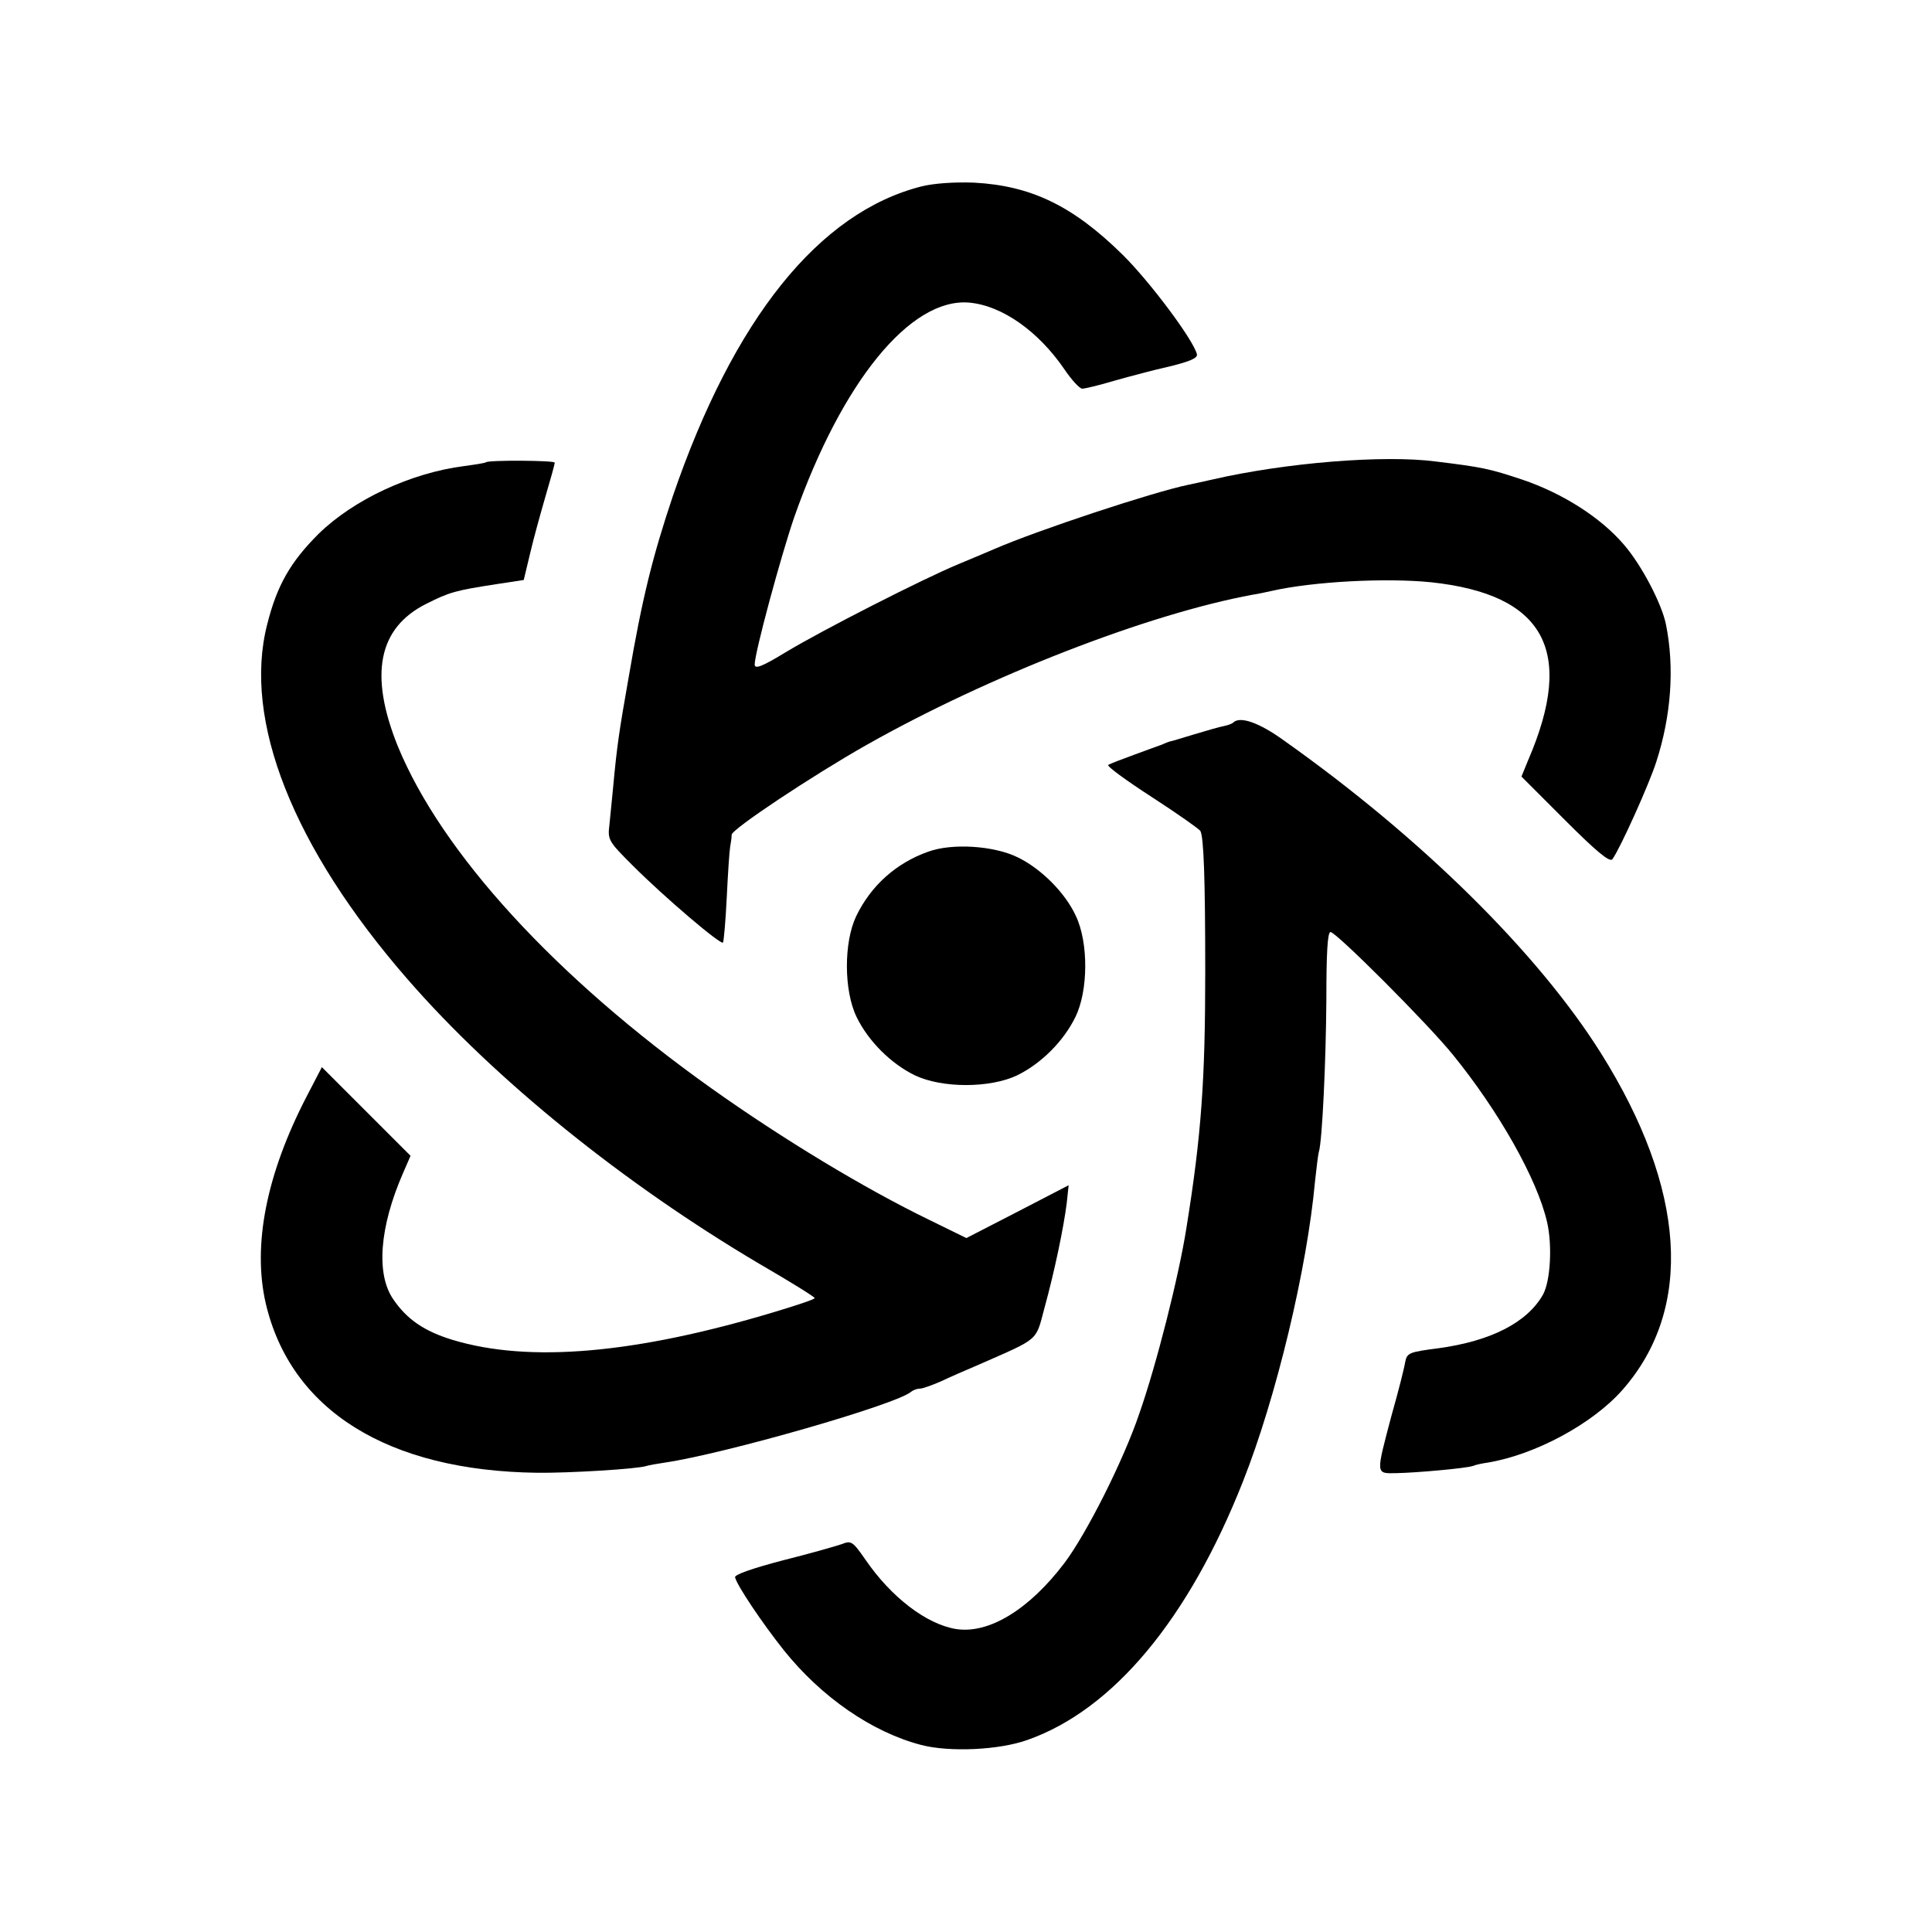
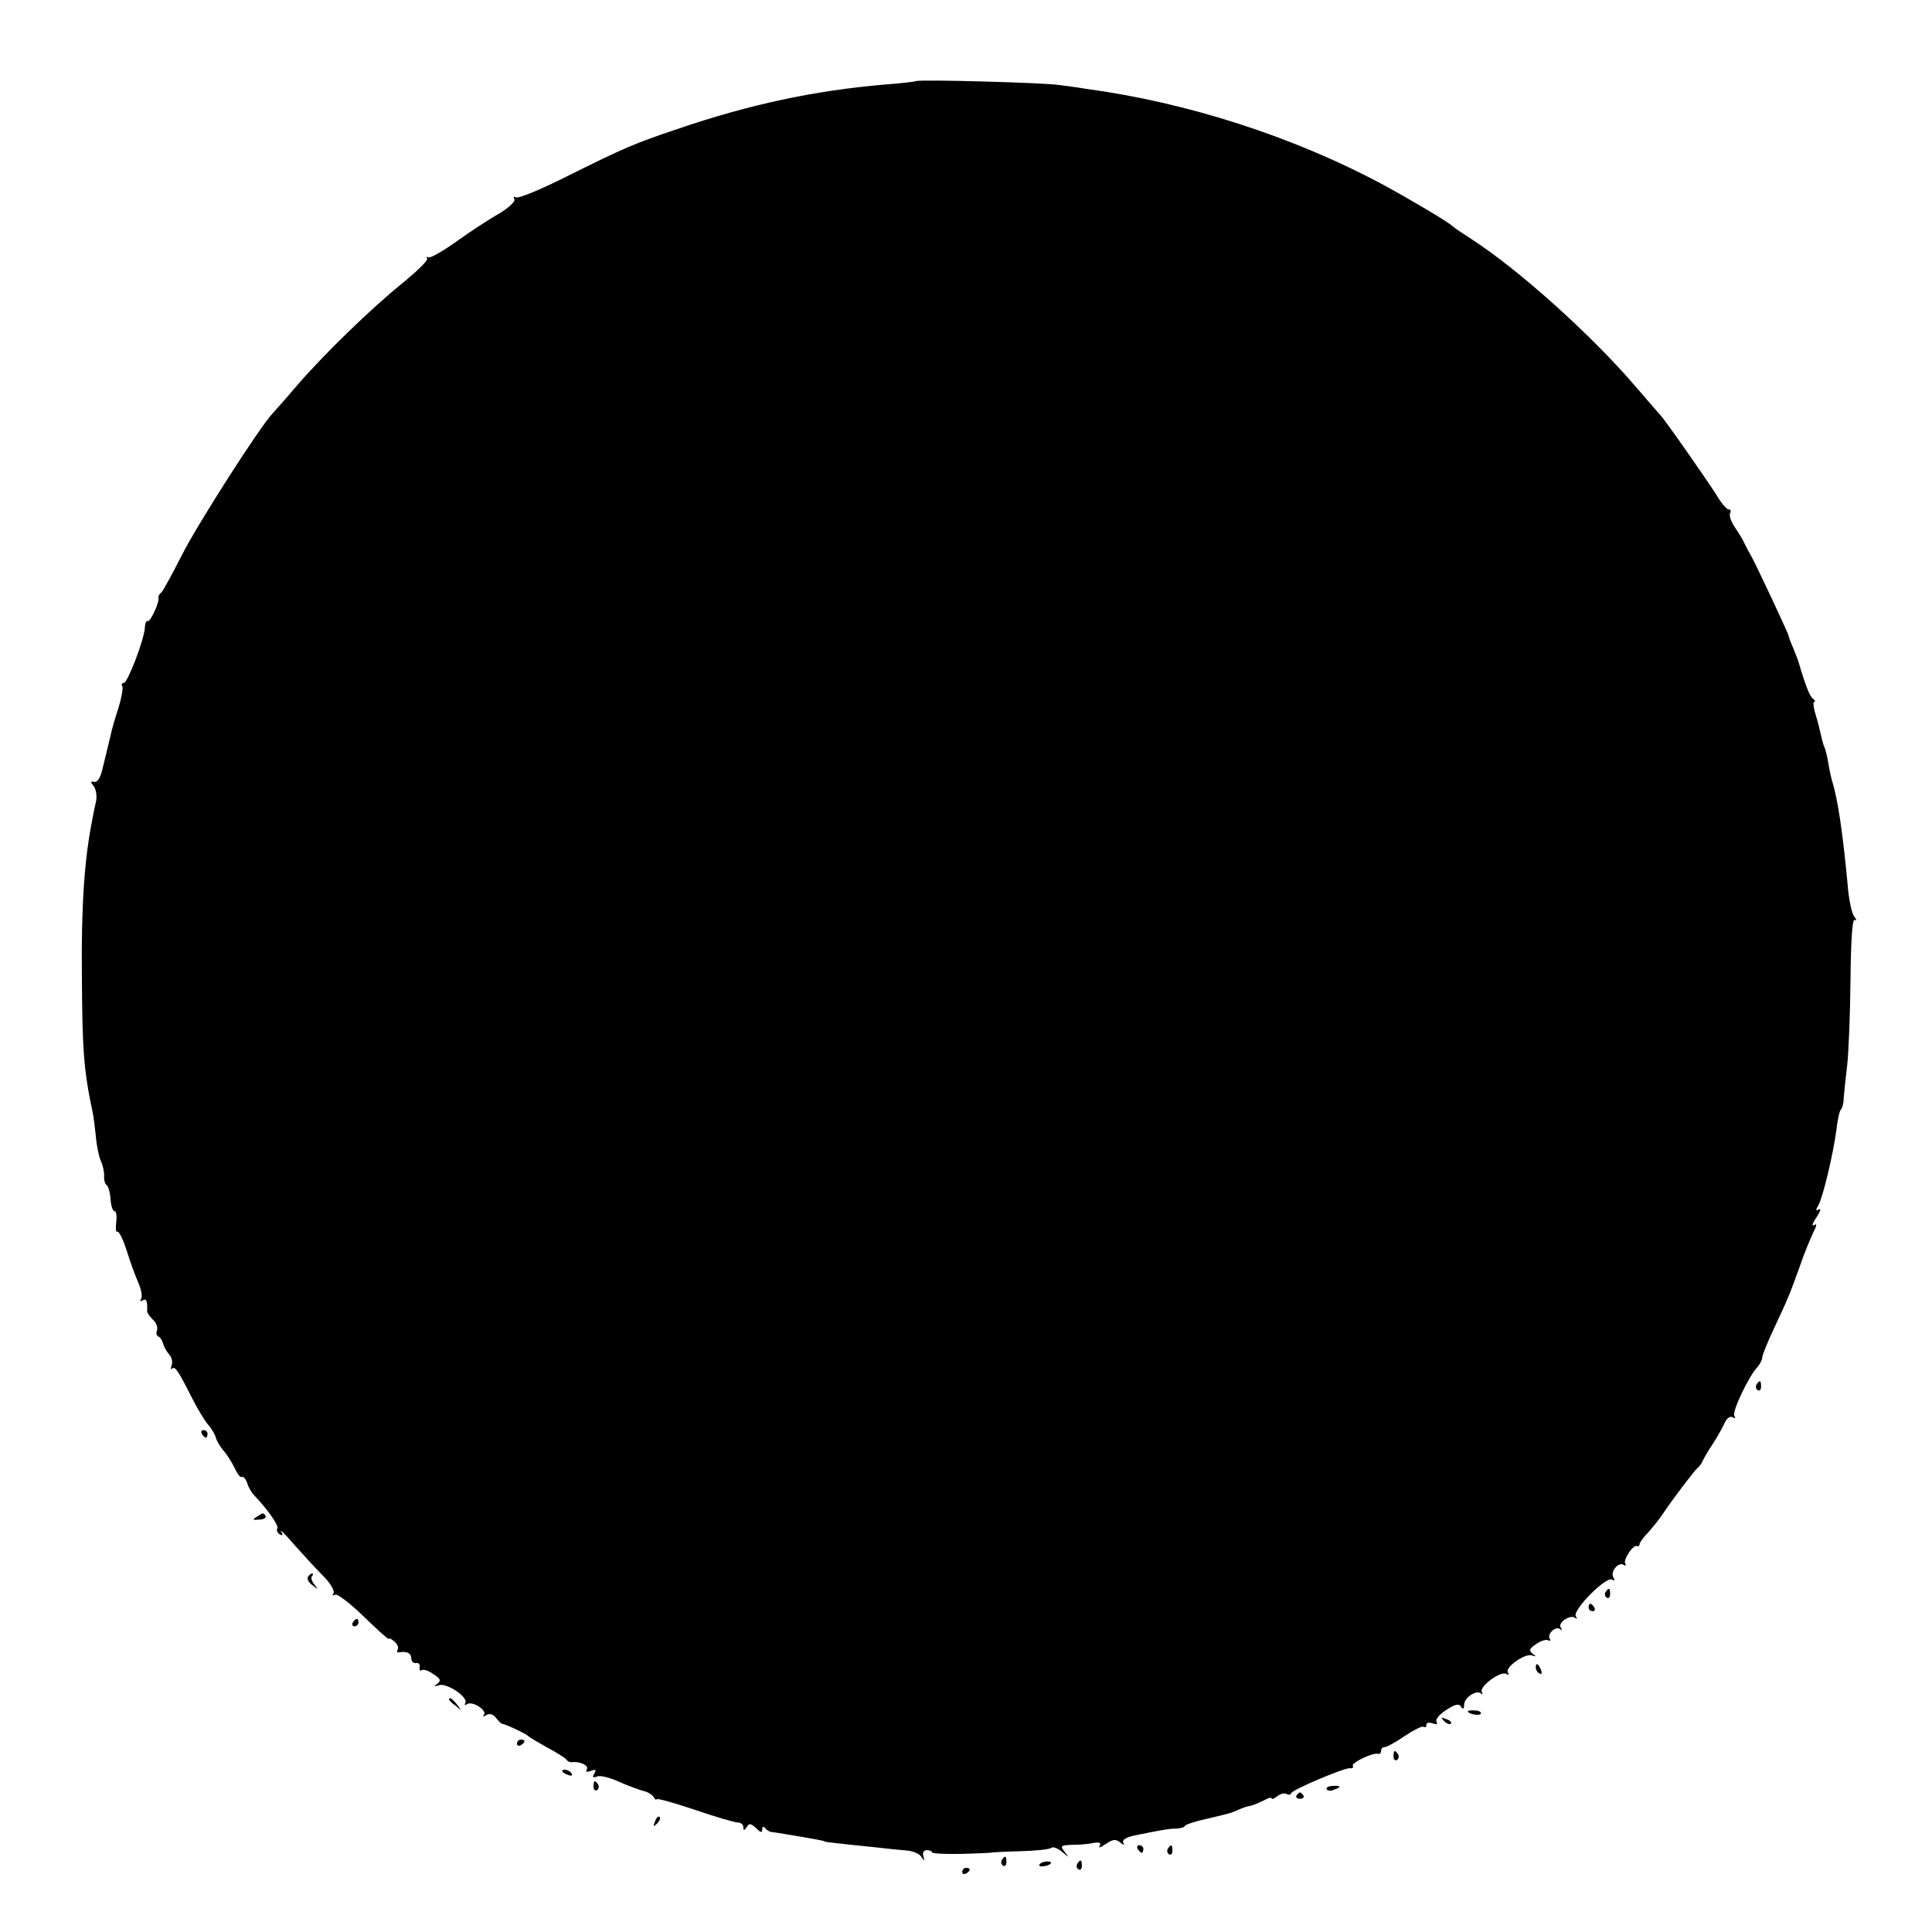
<svg xmlns="http://www.w3.org/2000/svg" version="1.0" width="512pt" height="512pt" viewBox="0 0 512 512" preserveAspectRatio="xMidYMid meet">
  <g transform="translate(0,512) scale(0.1,-0.1)" fill="#000000" stroke="none">
-     <path d="M2442 4626 c-272 -69 -498 -351 -659 -821 -53 -158 -81 -269 -117 -480 -25 -142 -31 -181 -41 -290 -3 -33 -8 -79 -10 -101 -5 -40 -2 -44 62 -108 83 -83 232 -210 239 -204 2 3 7 57 10 120 3 63 7 123 9 134 2 10 4 25 4 32 1 15 213 156 356 237 325 184 748 348 1025 399 14 2 36 7 50 10 110 25 303 35 422 23 301 -32 383 -181 258 -471 l-18 -44 116 -116 c83 -83 118 -112 125 -103 21 29 97 198 116 257 40 123 49 251 26 365 -11 55 -65 158 -111 211 -61 72 -163 137 -270 173 -87 29 -106 33 -229 48 -138 18 -398 -3 -593 -48 -26 -6 -55 -12 -64 -14 -92 -19 -398 -120 -513 -170 -16 -7 -59 -25 -95 -40 -94 -39 -361 -175 -457 -233 -64 -39 -83 -46 -83 -33 0 31 69 286 105 391 126 358 308 582 464 568 87 -8 183 -76 252 -177 19 -28 40 -51 47 -51 7 0 45 9 85 21 39 11 106 29 147 38 53 13 74 22 72 32 -9 38 -125 193 -197 264 -132 130 -243 183 -394 191 -53 2 -107 -2 -139 -10z" />
-     <path d="M1288 3895 c-2 -2 -27 -6 -57 -10 -142 -18 -294 -89 -387 -180 -74 -74 -110 -136 -136 -240 -65 -254 69 -592 372 -940 232 -267 575 -543 932 -754 81 -47 147 -88 147 -91 1 -3 -47 -19 -107 -37 -369 -111 -650 -135 -852 -74 -76 23 -122 55 -158 108 -46 67 -36 192 26 334 l20 46 -117 117 -118 118 -41 -79 c-106 -205 -143 -392 -108 -546 66 -284 323 -445 720 -450 83 -1 266 10 289 18 6 2 29 6 49 9 157 23 615 154 653 188 5 4 15 8 23 8 7 0 32 9 55 19 23 11 69 31 102 45 161 71 149 60 173 150 27 98 51 214 59 278 l5 47 -135 -70 -136 -70 -98 48 c-173 84 -388 214 -578 349 -413 294 -715 624 -831 907 -76 189 -52 313 76 377 62 31 76 35 186 52 l72 11 17 71 c9 39 28 107 41 152 13 44 24 83 24 88 0 6 -175 7 -182 1z" />
-     <path d="M3268 3205 c-3 -3 -14 -7 -24 -9 -11 -2 -46 -12 -79 -22 -33 -10 -62 -19 -65 -19 -3 -1 -12 -4 -20 -8 -8 -3 -42 -15 -74 -27 -33 -12 -64 -24 -69 -27 -5 -3 47 -41 115 -85 68 -44 126 -85 129 -90 9 -15 13 -126 13 -373 0 -286 -10 -432 -50 -680 -20 -127 -79 -361 -125 -492 -42 -124 -140 -318 -198 -395 -94 -124 -201 -189 -288 -175 -78 13 -171 84 -239 183 -34 49 -38 52 -63 42 -14 -5 -84 -25 -156 -43 -80 -21 -129 -38 -127 -45 5 -22 74 -124 129 -193 100 -125 234 -217 363 -251 75 -20 208 -14 283 13 227 80 427 320 571 685 88 222 170 564 191 796 4 36 8 70 10 77 9 27 19 242 20 405 0 121 3 178 11 178 15 0 258 -243 325 -326 121 -149 223 -329 249 -443 14 -61 9 -156 -11 -192 -42 -74 -138 -123 -277 -142 -77 -10 -83 -12 -88 -36 -2 -14 -18 -78 -36 -141 -42 -159 -43 -155 12 -154 55 1 186 13 203 19 7 3 25 7 40 9 126 21 278 103 357 193 189 215 169 532 -58 893 -166 264 -474 569 -840 828 -65 47 -116 65 -134 47z" />
-     <path d="M2460 2863 c-85 -30 -152 -90 -191 -171 -33 -69 -33 -197 1 -267 31 -64 91 -124 155 -155 72 -34 198 -34 270 0 64 31 124 91 155 155 34 69 35 197 1 268 -28 61 -92 125 -154 155 -63 31 -174 38 -237 15z" />
+     <path d="M2428 4905 c-2 -1 -39 -6 -83 -9 -186 -16 -357 -52 -550 -118 -113 -38 -137 -48 -292 -125 -69 -35 -130 -60 -136 -56 -5 3 -7 1 -4 -5 4 -5 -14 -22 -40 -38 -27 -15 -77 -48 -112 -73 -35 -25 -69 -45 -75 -43 -6 2 -8 1 -4 -3 4 -4 -26 -33 -65 -65 -83 -67 -210 -190 -282 -274 -27 -32 -56 -64 -62 -71 -34 -35 -204 -301 -243 -380 -25 -49 -49 -93 -53 -96 -5 -3 -8 -9 -7 -13 3 -12 -22 -66 -29 -62 -3 2 -7 -6 -7 -17 -2 -33 -46 -147 -56 -147 -5 0 -7 -4 -4 -8 3 -5 -2 -31 -10 -58 -9 -27 -18 -58 -20 -69 -7 -29 -13 -55 -23 -95 -5 -21 -13 -34 -21 -32 -10 2 -11 0 -2 -11 6 -7 9 -24 7 -38 -3 -13 -8 -37 -11 -54 -20 -101 -29 -225 -27 -410 1 -198 5 -253 29 -365 2 -8 5 -36 8 -61 2 -25 8 -54 13 -65 5 -10 9 -28 9 -39 -1 -11 2 -23 7 -26 4 -3 9 -20 10 -37 1 -18 6 -32 11 -32 4 0 6 -13 4 -29 -2 -17 -1 -28 3 -25 4 2 15 -20 24 -48 9 -29 23 -68 31 -86 8 -18 12 -37 8 -44 -4 -7 -3 -8 4 -4 10 6 13 -2 12 -29 -1 -3 6 -13 15 -22 9 -8 14 -21 11 -29 -3 -7 -1 -14 4 -16 5 -2 10 -10 12 -18 2 -8 9 -21 16 -29 7 -7 10 -21 7 -29 -3 -9 -3 -13 1 -9 8 7 15 -3 54 -80 13 -26 32 -57 41 -68 10 -11 19 -27 21 -35 2 -8 11 -23 20 -34 10 -11 23 -32 30 -47 7 -15 15 -26 19 -23 4 2 10 -5 14 -16 3 -11 12 -26 18 -32 38 -40 66 -81 62 -88 -3 -5 0 -12 6 -16 8 -5 10 -2 4 7 -4 8 12 -8 36 -36 24 -27 59 -65 77 -83 18 -18 29 -38 26 -44 -4 -6 -3 -8 4 -4 6 3 40 -23 76 -58 36 -35 66 -62 66 -59 0 3 7 0 15 -7 8 -7 12 -16 9 -21 -3 -5 -2 -9 3 -8 21 4 33 -2 33 -16 0 -8 6 -14 13 -12 6 1 11 -4 9 -11 -1 -8 1 -11 6 -8 5 3 19 -2 31 -11 19 -12 20 -17 10 -25 -11 -7 -9 -8 4 -4 21 7 79 -32 70 -47 -3 -6 -1 -7 5 -3 15 9 55 -18 44 -29 -4 -5 -1 -5 7 0 9 5 18 2 25 -7 6 -8 13 -15 16 -16 10 -1 65 -27 70 -33 3 -3 25 -16 50 -30 25 -13 48 -28 51 -32 3 -5 10 -8 15 -7 20 3 46 -9 39 -19 -4 -7 0 -8 11 -4 13 5 15 3 9 -7 -6 -10 -4 -12 7 -8 8 4 35 -3 59 -14 24 -11 53 -21 63 -24 11 -2 23 -9 28 -16 4 -7 8 -10 8 -6 0 3 45 -9 101 -28 55 -19 107 -34 115 -34 8 0 14 -6 14 -12 0 -10 2 -10 9 0 6 11 11 10 25 -3 12 -12 16 -13 16 -3 0 8 3 9 8 3 4 -5 12 -10 17 -10 9 -1 65 -10 120 -20 11 -2 20 -4 20 -5 0 -1 16 -3 35 -5 19 -2 62 -7 95 -10 33 -4 73 -8 88 -9 15 -1 33 -8 38 -16 9 -13 10 -13 6 1 -3 9 1 16 9 16 8 0 14 -3 14 -6 0 -3 35 -5 77 -4 43 1 78 3 78 3 0 1 35 3 77 4 42 1 80 5 84 9 4 4 17 -1 28 -10 20 -17 20 -17 7 0 -12 15 -10 17 20 18 19 0 44 2 57 5 16 3 21 0 16 -8 -4 -6 3 -4 16 5 19 13 27 14 39 4 9 -7 12 -8 8 -1 -4 7 5 14 26 19 68 14 93 19 115 19 12 1 22 4 22 7 0 3 26 12 58 19 68 16 63 15 84 24 9 4 22 9 30 10 7 1 23 8 36 14 12 7 22 10 22 6 0 -3 7 -1 15 6 8 6 18 9 24 6 5 -3 11 -3 13 2 4 10 140 67 155 66 7 -1 11 2 8 6 -5 8 54 37 68 32 4 -1 7 3 7 8 0 6 4 10 10 10 5 0 29 13 52 29 24 16 46 27 50 25 5 -3 8 -1 8 5 0 6 7 7 17 4 10 -4 14 -2 10 4 -4 6 8 20 25 31 24 16 35 18 40 9 5 -8 8 -6 8 5 0 19 33 41 45 30 5 -4 5 -2 2 4 -8 14 50 57 65 48 6 -4 8 -3 4 4 -8 13 44 51 64 45 12 -4 12 -3 1 5 -10 8 -8 13 10 25 12 9 27 13 32 10 6 -3 7 -1 4 4 -8 13 17 36 28 25 5 -4 5 -2 1 5 -8 14 27 36 39 25 5 -4 5 -1 1 5 -9 16 80 106 96 97 7 -4 8 -3 4 5 -10 15 13 43 27 34 5 -3 8 -2 4 3 -6 10 20 50 31 47 4 -2 7 0 7 5 0 4 11 19 24 32 12 14 30 36 39 50 24 36 83 114 91 120 4 3 11 12 14 20 4 8 16 29 27 45 11 17 24 40 30 53 6 14 15 20 22 16 7 -4 8 -3 4 4 -6 11 37 103 62 130 6 7 12 18 12 24 0 6 14 41 31 77 37 79 41 88 69 166 11 33 28 73 35 88 10 20 11 26 2 20 -6 -4 -4 6 7 21 10 16 13 25 6 21 -8 -5 -9 -2 -1 11 13 24 40 140 48 202 3 26 8 49 12 52 3 3 7 16 7 30 1 14 5 52 9 85 4 33 8 135 9 227 1 108 5 164 11 160 6 -3 5 1 -1 9 -7 8 -15 48 -18 89 -12 128 -25 219 -40 268 -3 9 -8 32 -11 51 -3 19 -8 37 -10 41 -2 3 -6 17 -9 31 -3 13 -9 39 -15 57 -5 17 -7 32 -3 32 4 0 2 4 -3 8 -9 6 -20 34 -40 102 -1 3 -7 18 -13 33 -7 16 -12 30 -12 32 0 5 -91 199 -101 215 -5 8 -12 22 -16 30 -3 8 -15 27 -25 42 -11 16 -16 32 -13 38 3 5 2 10 -4 10 -5 0 -20 17 -32 38 -24 38 -139 203 -149 212 -3 3 -32 37 -65 75 -117 137 -311 311 -435 391 -25 16 -47 31 -50 34 -9 10 -105 67 -180 108 -241 130 -525 221 -795 257 -16 3 -48 7 -70 10 -42 6 -371 15 -377 10z" />
+     <path d="M4655 1451 c-3 -5 -2 -12 3 -15 5 -3 9 1 9 9 0 17 -3 19 -12 6z" />
+     <path d="M535 1320 c3 -5 8 -10 11 -10 2 0 4 5 4 10 0 6 -5 10 -11 10 -5 0 -7 -4 -4 -10z" />
+     <path d="M680 1100 c-12 -7 -10 -9 7 -7 12 0 19 5 17 9 -6 10 -6 10 -24 -2z" />
+     <path d="M816 941 c-3 -5 2 -15 12 -22 15 -12 16 -12 5 2 -7 9 -10 19 -6 22 3 4 4 7 0 7 -3 0 -8 -4 -11 -9z" />
+     <path d="M4255 901 c-3 -5 -2 -12 3 -15 5 -3 9 1 9 9 0 17 -3 19 -12 6z" />
+     <path d="M4210 860 c0 -5 5 -10 11 -10 5 0 7 5 4 10 -3 6 -8 10 -11 10 -2 0 -4 -4 -4 -10z" />
+     <path d="M935 820 c-3 -5 -1 -10 4 -10 6 0 11 5 11 10 0 6 -2 10 -4 10 -3 0 -8 -4 -11 -10z" />
+     <path d="M4070 701 c0 -6 4 -13 10 -16 6 -3 7 1 4 9 -7 18 -14 21 -14 7z" />
+     <path d="M1190 616 c0 -2 8 -10 18 -17 15 -13 16 -12 3 4 -13 16 -21 21 -21 13z" />
+     <path d="M3890 585 c0 -7 30 -13 34 -7 3 4 -4 9 -15 9 -10 1 -19 0 -19 -2z" />
+     <path d="M3827 559 c7 -7 15 -10 18 -7 3 3 -2 9 -12 12 -14 6 -15 5 -6 -5z" />
+     <path d="M1370 499 c0 -5 5 -7 10 -4 6 3 10 8 10 11 0 2 -4 4 -10 4 -5 0 -10 -5 -10 -11z" />
+     <path d="M3693 465 c0 -8 4 -12 9 -9 5 3 6 10 3 15 -9 13 -12 11 -12 -6z" />
+     <path d="M1490 426 c0 -2 7 -7 16 -10 8 -3 12 -2 9 4 -6 10 -25 14 -25 6z" />
+     <path d="M1573 385 c0 -8 4 -12 9 -9 5 3 6 10 3 15 -9 13 -12 11 -12 -6z" />
+     <path d="M3516 378 c3 -4 11 -5 19 -1 21 7 19 12 -4 10 -11 0 -18 -5 -15 -9z" />
+     <path d="M3436 362 c-3 -5 1 -9 9 -9 8 0 12 4 9 9 -3 4 -7 8 -9 8 -2 0 -6 -4 -9 -8z" />
+     <path d="M1736 293 c-6 -14 -5 -15 5 -6 7 7 10 15 7 18 -3 3 -9 -2 -12 -12z" />
+     <path d="M3015 220 c3 -5 8 -10 11 -10 2 0 4 5 4 10 0 6 -5 10 -11 10 -5 0 -7 -4 -4 -10z" />
+     <path d="M3095 221 c-3 -5 -2 -12 3 -15 5 -3 9 1 9 9 0 17 -3 19 -12 6z" />
+     <path d="M2655 191 c-3 -5 -2 -12 3 -15 5 -3 9 1 9 9 0 17 -3 19 -12 6z" />
+     <path d="M2755 179 c-3 -4 2 -6 10 -5 21 3 28 13 10 13 -9 0 -18 -4 -20 -8z" />
+     <path d="M2855 181 c-3 -5 -2 -12 3 -15 5 -3 9 1 9 9 0 17 -3 19 -12 6z" />
+     <path d="M2550 159 c0 -5 5 -7 10 -4 6 3 10 8 10 11 0 2 -4 4 -10 4 -5 0 -10 -5 -10 -11z" />
  </g>
</svg>
